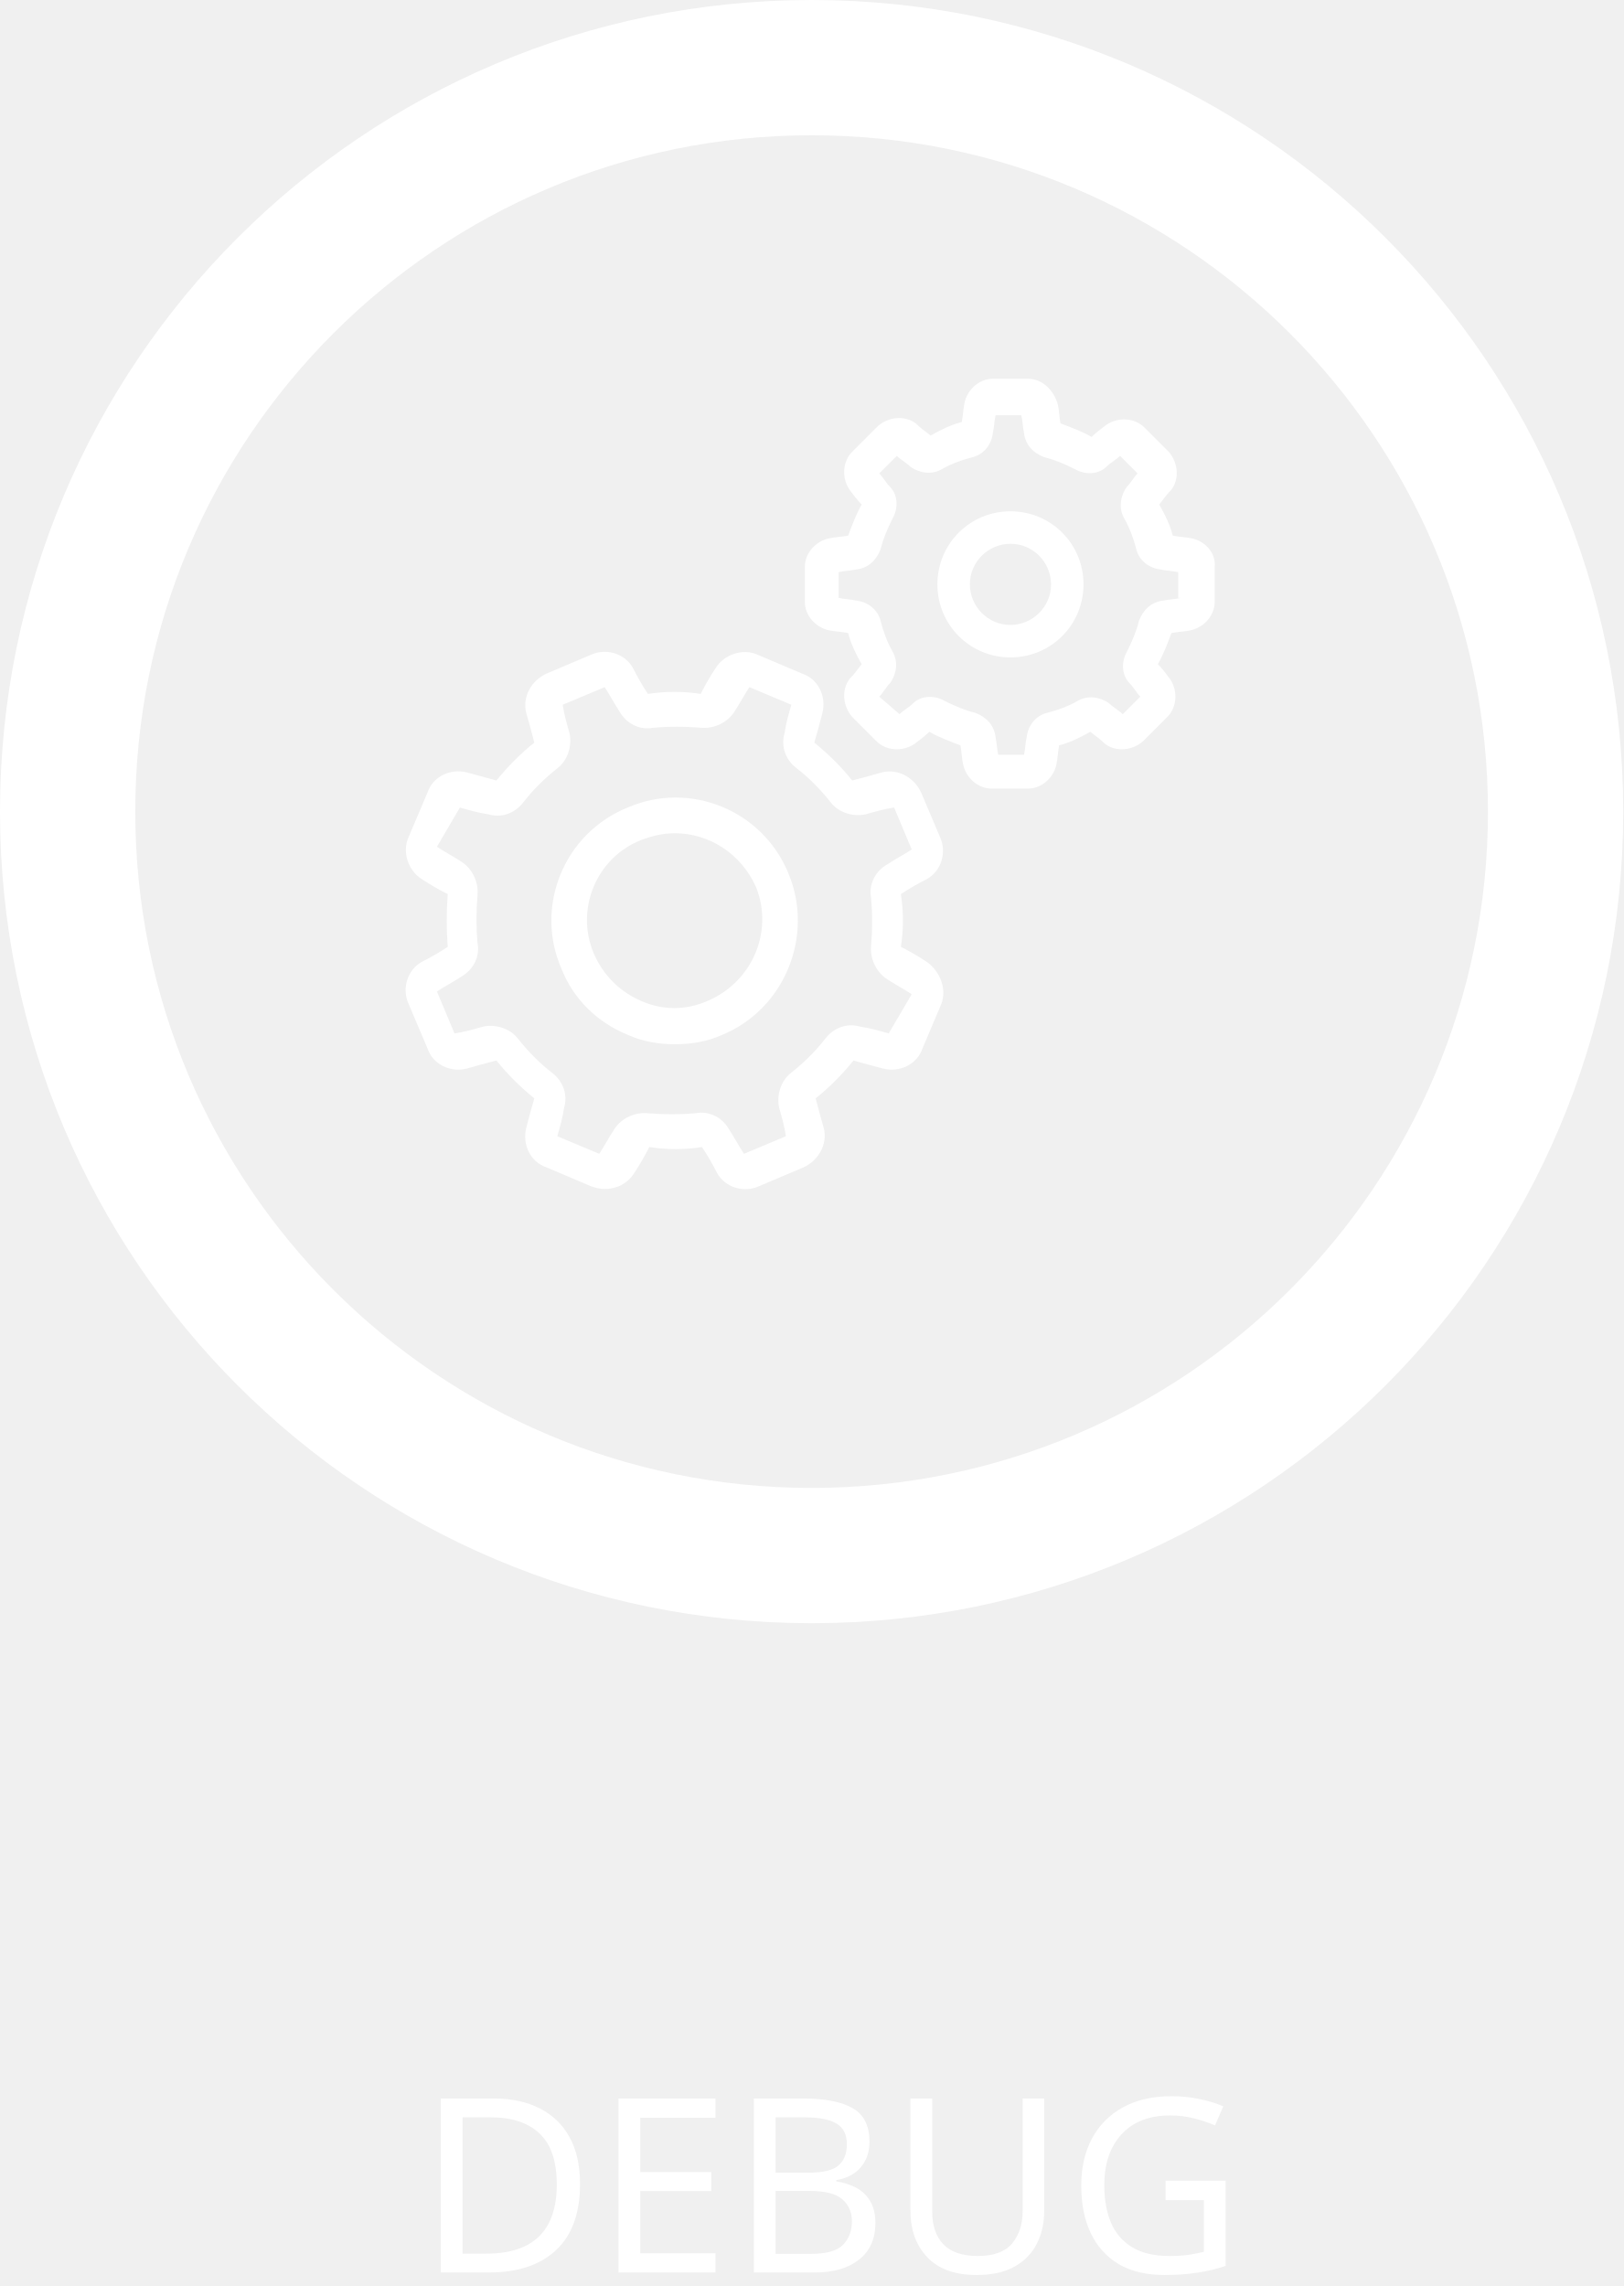
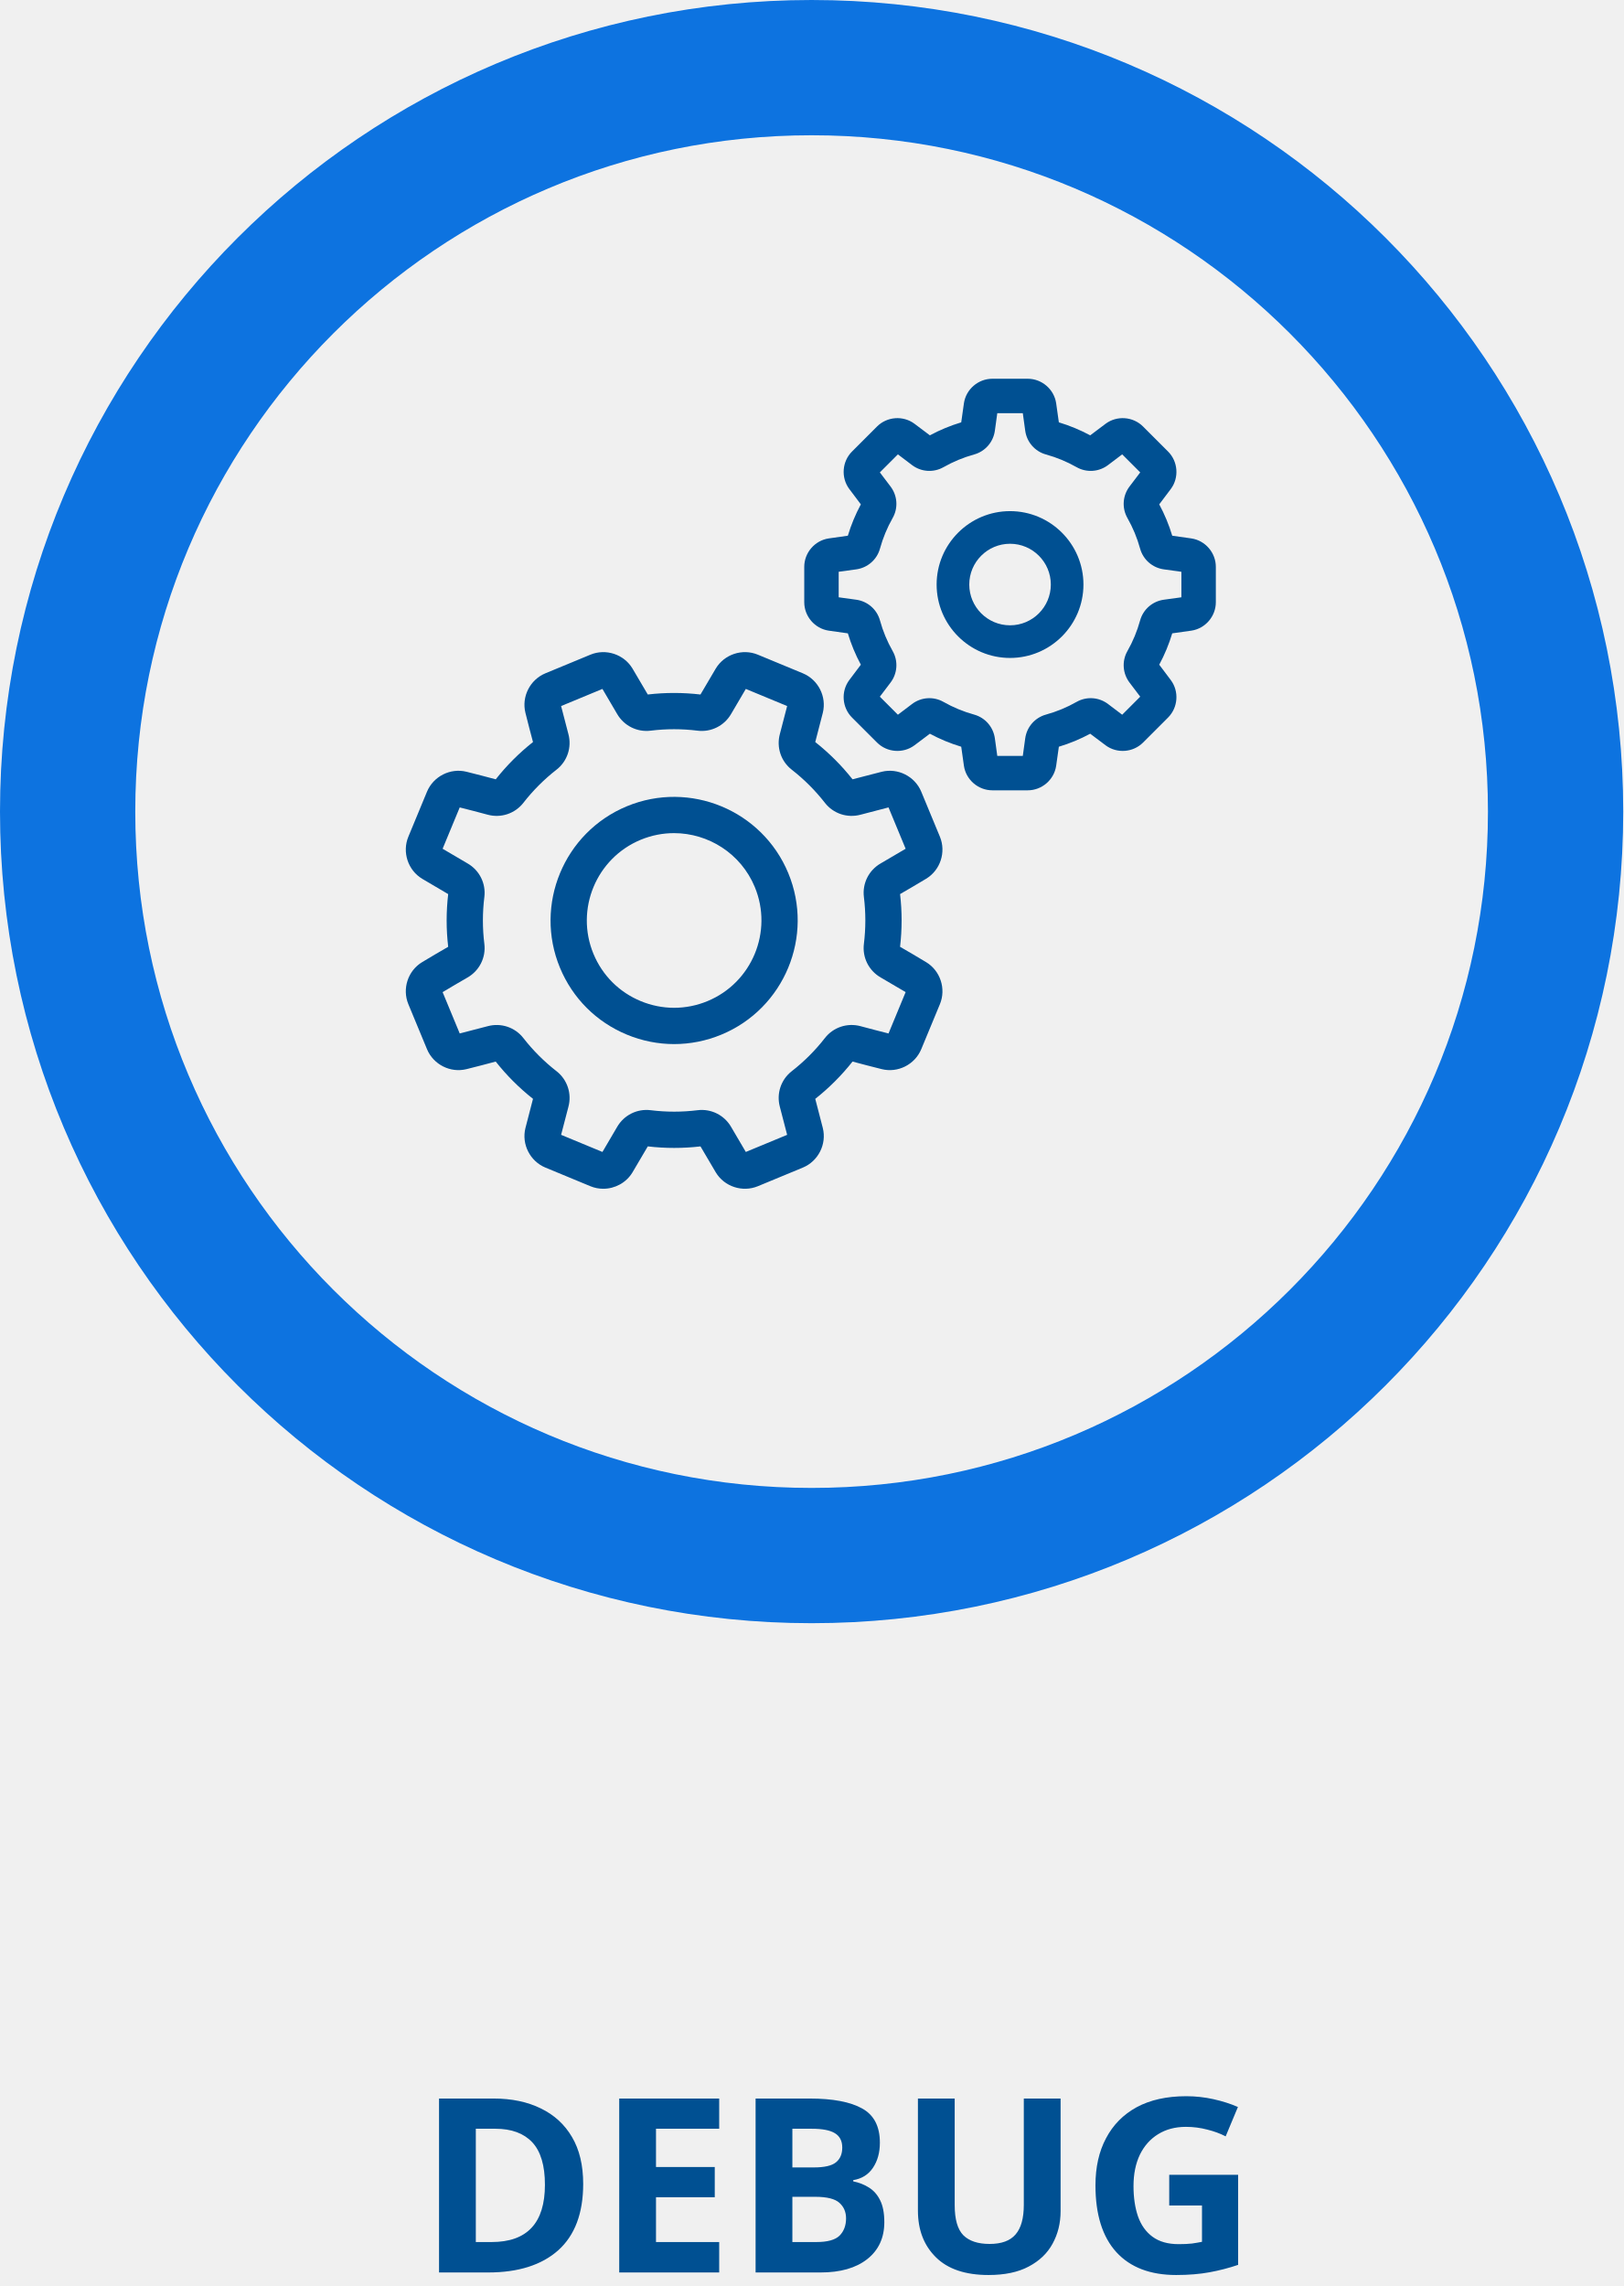
- <svg xmlns="http://www.w3.org/2000/svg" version="1.1" id="Layer_1" x="0px" y="0px" viewBox="0 0 120 169" style="enable-background:new 0 0 120 169;" xml:space="preserve">
-   <style type="text/css">
- 	.st0{fill:none;stroke:#FFFFFF;stroke-width:10;}
- 	.st1{fill:#FFFFFF;}
- 	.st2{font-family:'NewsGothicMT-Bold';}
- 	.st3{font-size:18px;}
- </style>
-   <circle id="Oval" class="st0" cx="60" cy="60" r="55" />
-   <text transform="matrix(1 0 0 1 30.832 168)" class="st1 st2 st3">DEBUG</text>
-   <g id="settings" transform="translate(25, 23)">
-     <path id="Shape" class="st1" d="M43.5,48.1c-0.6-0.4-1.3-0.8-1.9-1.1c0.2-1.3,0.2-2.6,0-3.9c0.6-0.4,1.3-0.8,1.9-1.1   c1.1-0.6,1.5-2,1-3.1c0,0,0,0,0,0l-1.4-3.3c-0.5-1.1-1.7-1.8-2.9-1.5c-0.7,0.2-1.4,0.4-2.2,0.6c-0.8-1-1.7-1.9-2.8-2.8   c0.2-0.7,0.4-1.4,0.6-2.2c0.3-1.2-0.3-2.5-1.5-2.9L31,25.4c-1.1-0.5-2.5,0-3.1,1c-0.4,0.6-0.8,1.3-1.1,1.9c-1.3-0.2-2.6-0.2-3.9,0   c-0.4-0.6-0.8-1.3-1.1-1.9c-0.6-1.1-2-1.5-3.1-1l-3.3,1.4c-1.1,0.5-1.8,1.7-1.5,2.9c0.2,0.7,0.4,1.4,0.6,2.2   c-1,0.8-1.9,1.7-2.8,2.8c-0.7-0.2-1.5-0.4-2.2-0.6c-1.2-0.3-2.5,0.3-2.9,1.5l-1.4,3.3c-0.5,1.1,0,2.5,1,3.1   c0.6,0.4,1.3,0.8,1.9,1.1C8,44.4,8,45.7,8.1,47c-0.6,0.4-1.3,0.8-1.9,1.1c-1.1,0.6-1.5,2-1,3.1l1.4,3.3C7,55.7,8.3,56.3,9.5,56   c0.7-0.2,1.4-0.4,2.2-0.6c0.8,1,1.7,1.9,2.8,2.8c-0.2,0.7-0.4,1.4-0.6,2.2c-0.3,1.2,0.3,2.5,1.5,2.9l3.3,1.4c0.3,0.1,0.6,0.2,1,0.2   c0.9,0,1.7-0.4,2.2-1.2c0.4-0.6,0.8-1.3,1.1-1.9c1.3,0.2,2.6,0.2,3.9,0c0.4,0.6,0.8,1.3,1.1,1.9c0.6,1.1,2,1.5,3.1,1l3.3-1.4   c1.1-0.5,1.8-1.7,1.5-2.9c-0.2-0.7-0.4-1.4-0.6-2.2c1-0.8,1.9-1.7,2.8-2.8c0.7,0.2,1.4,0.4,2.2,0.6c1.2,0.3,2.5-0.3,2.9-1.5   l1.4-3.3C45,50.1,44.5,48.8,43.5,48.1z M40.7,53.4c-0.7-0.2-1.4-0.4-2.1-0.5c-1-0.3-2,0.1-2.6,0.9c-0.7,0.9-1.5,1.7-2.5,2.5   c-0.8,0.6-1.1,1.7-0.9,2.6c0.2,0.7,0.4,1.4,0.5,2.1l-3.1,1.3c-0.4-0.6-0.7-1.2-1.1-1.8c-0.5-0.9-1.5-1.4-2.5-1.2   c-1.1,0.1-2.3,0.1-3.5,0c-1-0.1-2,0.4-2.5,1.2c-0.4,0.6-0.7,1.2-1.1,1.8l-3.1-1.3c0.2-0.7,0.4-1.4,0.5-2.1c0.3-1-0.1-2-0.9-2.6   c-0.9-0.7-1.7-1.5-2.5-2.5c-0.6-0.8-1.7-1.1-2.6-0.9c-0.7,0.2-1.4,0.4-2.1,0.5l-1.3-3.1c0.6-0.4,1.2-0.7,1.8-1.1   c0.9-0.5,1.4-1.5,1.2-2.5c-0.1-1.1-0.1-2.3,0-3.5c0.1-1-0.4-2-1.2-2.5c-0.6-0.4-1.2-0.7-1.8-1.1L9,36.7c0.7,0.2,1.4,0.4,2.1,0.5   c1,0.3,2-0.1,2.6-0.9c0.7-0.9,1.5-1.7,2.5-2.5c0.8-0.6,1.1-1.7,0.9-2.6c-0.2-0.7-0.4-1.4-0.5-2.1l3.1-1.3c0.4,0.6,0.7,1.2,1.1,1.8   c0.5,0.9,1.5,1.4,2.5,1.2c1.1-0.1,2.3-0.1,3.5,0c1,0.1,2-0.4,2.5-1.2c0.4-0.6,0.7-1.2,1.1-1.8l3.1,1.3c-0.2,0.7-0.4,1.4-0.5,2.1   c-0.3,1,0.1,2,0.9,2.6c0.9,0.7,1.7,1.5,2.5,2.5c0.6,0.8,1.7,1.1,2.6,0.9c0.7-0.2,1.4-0.4,2.1-0.5l1.3,3.1c-0.6,0.4-1.2,0.7-1.8,1.1   c-0.9,0.5-1.4,1.5-1.2,2.5c0.1,1.1,0.1,2.3,0,3.5c-0.1,1,0.4,2,1.2,2.5c0.6,0.4,1.2,0.7,1.8,1.1L40.7,53.4z" />
-     <path id="Shape_1_" class="st1" d="M33.3,41.6C33.3,41.6,33.3,41.6,33.3,41.6c-1.9-4.7-7.3-6.9-11.9-4.9c-4.7,1.9-6.9,7.3-4.9,11.9   c0.9,2.3,2.7,4,4.9,4.9c1.1,0.5,2.3,0.7,3.5,0.7c1.2,0,2.4-0.2,3.5-0.7C33,51.6,35.2,46.2,33.3,41.6z M27.3,51   c-1.6,0.7-3.3,0.7-4.9,0c-1.6-0.7-2.8-1.9-3.5-3.5c-1.4-3.3,0.2-7.1,3.5-8.4c0.8-0.3,1.6-0.5,2.5-0.5c2.5,0,4.9,1.5,6,4   C32.2,45.9,30.6,49.6,27.3,51z" />
-     <path id="Shape_2_" class="st1" d="M63.1,16.8c-0.5-0.1-0.9-0.1-1.4-0.2c-0.2-0.8-0.6-1.6-1-2.3c0.3-0.4,0.6-0.8,0.9-1.1   c0.6-0.8,0.5-2-0.2-2.8l-1.8-1.8c-0.7-0.7-1.9-0.8-2.8-0.2c-0.4,0.3-0.8,0.6-1.1,0.9c-0.7-0.4-1.5-0.7-2.3-1   c-0.1-0.5-0.1-1-0.2-1.4C52.9,5.8,52,5,51,5h-2.6c-1,0-1.9,0.8-2.1,1.8c-0.1,0.5-0.1,0.9-0.2,1.4c-0.8,0.2-1.6,0.6-2.3,1   c-0.4-0.3-0.8-0.6-1.1-0.9c-0.8-0.6-2-0.5-2.8,0.2L38,10.4c-0.7,0.7-0.8,1.9-0.2,2.8c0.3,0.4,0.6,0.8,0.9,1.1   c-0.4,0.7-0.7,1.5-1,2.3c-0.5,0.1-1,0.1-1.4,0.2c-1,0.2-1.8,1.1-1.8,2.1v2.6c0,1,0.8,1.9,1.8,2.1c0.5,0.1,0.9,0.1,1.4,0.2   c0.2,0.8,0.6,1.6,1,2.3c-0.3,0.4-0.6,0.8-0.9,1.1c-0.6,0.8-0.5,2,0.2,2.8l1.8,1.8c0.7,0.7,1.9,0.8,2.8,0.2c0.4-0.3,0.8-0.6,1.1-0.9   c0.7,0.4,1.5,0.7,2.3,1c0.1,0.5,0.1,1,0.2,1.4c0.2,1,1.1,1.8,2.1,1.8H51c1,0,1.9-0.8,2.1-1.8c0.1-0.5,0.1-0.9,0.2-1.4   c0.8-0.2,1.6-0.6,2.3-1c0.4,0.3,0.8,0.6,1.1,0.9c0.8,0.6,2,0.5,2.8-0.2l1.8-1.8c0.7-0.7,0.8-1.9,0.2-2.8c-0.3-0.4-0.6-0.8-0.9-1.1   c0.4-0.7,0.7-1.5,1-2.3c0.5-0.1,1-0.1,1.4-0.2c1-0.2,1.8-1.1,1.8-2.1v-2.6C64.9,17.9,64.1,17,63.1,16.8z M62.3,21.2   c-0.4,0.1-0.8,0.1-1.3,0.2c-0.9,0.1-1.5,0.7-1.8,1.5c-0.2,0.8-0.5,1.5-0.9,2.3c-0.4,0.7-0.4,1.7,0.2,2.3c0.3,0.3,0.5,0.7,0.8,1   L58,29.8c-0.3-0.3-0.7-0.5-1-0.8c-0.7-0.5-1.6-0.6-2.3-0.2c-0.7,0.4-1.5,0.7-2.3,0.9c-0.8,0.2-1.4,0.9-1.5,1.8   c-0.1,0.4-0.1,0.9-0.2,1.3h-1.9c-0.1-0.4-0.1-0.8-0.2-1.3c-0.1-0.9-0.7-1.5-1.5-1.8c-0.8-0.2-1.5-0.5-2.3-0.9   c-0.7-0.4-1.7-0.4-2.3,0.2c-0.3,0.3-0.7,0.5-1,0.8L40,28.5c0.3-0.3,0.5-0.7,0.8-1c0.5-0.7,0.6-1.6,0.2-2.3   c-0.4-0.7-0.7-1.5-0.9-2.3c-0.2-0.8-0.9-1.4-1.8-1.5c-0.4-0.1-0.9-0.1-1.3-0.2v-1.9c0.4-0.1,0.8-0.1,1.3-0.2   c0.9-0.1,1.5-0.7,1.8-1.5c0.2-0.8,0.5-1.5,0.9-2.3c0.4-0.7,0.4-1.7-0.2-2.3c-0.3-0.3-0.5-0.7-0.8-1l1.3-1.3c0.3,0.3,0.7,0.5,1,0.8   c0.7,0.5,1.6,0.6,2.3,0.2c0.7-0.4,1.5-0.7,2.3-0.9c0.8-0.2,1.4-0.9,1.5-1.8c0.1-0.4,0.1-0.9,0.2-1.3h1.9c0.1,0.4,0.1,0.8,0.2,1.3   c0.1,0.9,0.7,1.5,1.5,1.8c0.8,0.2,1.5,0.5,2.3,0.9c0.7,0.4,1.7,0.4,2.3-0.2c0.3-0.3,0.7-0.5,1-0.8l1.3,1.3c-0.3,0.3-0.5,0.7-0.8,1   c-0.5,0.7-0.6,1.6-0.2,2.3c0.4,0.7,0.7,1.5,0.9,2.3c0.2,0.8,0.9,1.4,1.8,1.5c0.4,0.1,0.9,0.1,1.3,0.2V21.2z" />
-     <path id="Shape_3_" class="st1" d="M49.7,14.8c-3,0-5.4,2.4-5.4,5.4c0,3,2.4,5.4,5.4,5.4c3,0,5.4-2.4,5.4-5.4   C55.1,17.2,52.7,14.8,49.7,14.8z M49.7,23.2c-1.7,0-3-1.4-3-3c0-1.7,1.4-3,3-3c1.7,0,3,1.4,3,3C52.7,21.9,51.3,23.2,49.7,23.2z" />
+ <svg xmlns="http://www.w3.org/2000/svg" width="120px" height="169px" viewBox="0 0 120 169" version="1.1">
+   <defs />
+   <g id="Page-1" stroke="none" stroke-width="1" fill="none" fill-rule="evenodd">
+     <g id="Desktop" transform="translate(-691, -520)">
+       <g id="Group-6" transform="translate(696, 525)">
+         <circle id="Oval" stroke="#0D73E0" stroke-width="10" cx="55" cy="55" r="55" />
+         <text id="DEBUG" font-family="NewsGothicMT-Bold, News Gothic MT" font-size="18" font-weight="bold" fill="#005092">
+           <tspan x="25.832" y="163">DEBUG</tspan>
+         </text>
+         <g id="settings" transform="translate(25, 23)" fill-rule="nonzero" fill="#005092">
+           <path d="M38.461,43.127 C37.832,42.748 37.185,42.368 36.539,41.995 C36.691,40.7 36.692,39.391 36.54,38.098 C37.189,37.724 37.835,37.344 38.461,36.967 C39.516,36.333 39.956,34.996 39.484,33.856 C39.484,33.856 39.484,33.856 39.484,33.856 L38.107,30.532 C37.635,29.392 36.379,28.757 35.184,29.055 C34.474,29.232 33.748,29.42 33.025,29.613 C32.218,28.592 31.292,27.666 30.269,26.859 C30.463,26.136 30.651,25.41 30.828,24.699 C31.126,23.505 30.491,22.249 29.351,21.776 L26.027,20.4 C24.888,19.927 23.55,20.367 22.916,21.422 C22.538,22.051 22.158,22.697 21.784,23.344 C20.49,23.192 19.18,23.192 17.888,23.343 C17.513,22.694 17.133,22.048 16.757,21.422 C16.122,20.367 14.785,19.927 13.645,20.4 L10.321,21.776 C9.182,22.248 8.546,23.505 8.844,24.699 C9.021,25.411 9.209,26.137 9.403,26.858 C8.382,27.665 7.455,28.591 6.648,29.614 C5.923,29.419 5.197,29.231 4.489,29.055 C3.294,28.757 2.038,29.393 1.565,30.532 L0.189,33.856 C-0.283,34.996 0.157,36.333 1.211,36.967 C1.84,37.345 2.486,37.725 3.133,38.099 C2.982,39.393 2.981,40.702 3.133,41.995 C2.485,42.369 1.839,42.749 1.211,43.127 C0.156,43.761 -0.283,45.098 0.189,46.238 L1.566,49.562 C2.038,50.701 3.294,51.337 4.489,51.039 C5.198,50.862 5.924,50.675 6.647,50.48 C7.454,51.502 8.38,52.427 9.403,53.235 C9.209,53.959 9.021,54.685 8.844,55.394 C8.546,56.589 9.182,57.845 10.321,58.317 L13.645,59.694 C13.954,59.822 14.277,59.883 14.597,59.883 C15.458,59.883 16.294,59.441 16.757,58.672 C17.132,58.048 17.512,57.402 17.889,56.75 C19.183,56.902 20.493,56.902 21.785,56.751 C22.157,57.395 22.537,58.041 22.916,58.672 C23.55,59.727 24.888,60.166 26.028,59.694 L29.352,58.318 C30.491,57.846 31.126,56.589 30.829,55.395 C30.653,54.689 30.465,53.963 30.27,53.236 C31.291,52.429 32.217,51.503 33.025,50.48 C33.747,50.674 34.473,50.862 35.184,51.039 C36.378,51.337 37.635,50.702 38.107,49.562 L39.484,46.238 C39.956,45.098 39.516,43.761 38.461,43.127 Z M35.686,48.402 C35.003,48.231 34.307,48.05 33.616,47.863 C32.636,47.6 31.602,47.944 30.982,48.741 C30.269,49.657 29.444,50.482 28.529,51.194 C27.733,51.815 27.389,52.848 27.653,53.827 C27.84,54.523 28.021,55.219 28.191,55.897 L25.136,57.162 C24.773,56.556 24.409,55.936 24.053,55.318 C23.547,54.439 22.573,53.952 21.572,54.076 C20.422,54.219 19.255,54.219 18.103,54.076 C17.099,53.951 16.126,54.438 15.62,55.317 C15.26,55.942 14.896,56.562 14.537,57.162 L11.481,55.896 C11.652,55.215 11.833,54.519 12.02,53.826 C12.284,52.847 11.939,51.813 11.142,51.192 C10.226,50.479 9.401,49.654 8.689,48.74 C8.069,47.944 7.035,47.6 6.056,47.864 C5.363,48.05 4.668,48.231 3.986,48.402 L2.721,45.347 C3.324,44.985 3.944,44.621 4.565,44.264 C5.444,43.758 5.931,42.784 5.807,41.782 C5.664,40.632 5.664,39.465 5.807,38.314 C5.932,37.312 5.445,36.337 4.565,35.831 C3.945,35.473 3.325,35.109 2.721,34.747 L3.986,31.692 C4.667,31.862 5.363,32.043 6.057,32.23 C7.036,32.494 8.07,32.149 8.691,31.352 C9.404,30.436 10.229,29.611 11.143,28.899 C11.939,28.279 12.283,27.246 12.019,26.266 C11.833,25.576 11.652,24.88 11.481,24.197 L14.536,22.931 C14.897,23.533 15.261,24.153 15.619,24.775 C16.125,25.654 17.1,26.142 18.101,26.017 C19.25,25.874 20.417,25.874 21.569,26.018 C22.572,26.143 23.546,25.655 24.052,24.776 C24.409,24.156 24.774,23.536 25.136,22.931 L28.191,24.197 C28.02,24.879 27.839,25.575 27.653,26.267 C27.389,27.247 27.733,28.281 28.531,28.901 C29.446,29.614 30.271,30.439 30.984,31.353 C31.603,32.149 32.636,32.493 33.616,32.23 C34.309,32.043 35.004,31.862 35.686,31.691 L36.951,34.747 C36.349,35.108 35.729,35.472 35.107,35.83 C34.228,36.336 33.741,37.31 33.865,38.311 C34.008,39.46 34.008,40.627 33.865,41.78 C33.74,42.782 34.227,43.757 35.107,44.263 C35.726,44.619 36.346,44.983 36.951,45.346 L35.686,48.402 Z" id="Shape" />
+           <path d="M28.276,36.551 C28.276,36.551 28.276,36.551 28.276,36.551 C26.349,31.897 20.995,29.679 16.34,31.607 C11.687,33.535 9.469,38.889 11.396,43.543 C12.33,45.797 14.086,47.553 16.34,48.487 C17.468,48.954 18.652,49.187 19.836,49.187 C21.021,49.187 22.205,48.954 23.332,48.487 C27.986,46.559 30.204,41.205 28.276,36.551 Z M22.306,46.01 C20.714,46.67 18.959,46.67 17.366,46.01 C15.773,45.351 14.533,44.11 13.873,42.517 C12.511,39.229 14.078,35.445 17.366,34.083 C18.172,33.75 19.006,33.592 19.828,33.592 C22.362,33.592 24.771,35.094 25.8,37.577 C27.162,40.865 25.595,44.648 22.306,46.01 Z" id="Shape" />
+           <path d="M58.076,11.805 C57.614,11.736 57.138,11.669 56.66,11.605 C56.419,10.803 56.097,10.025 55.699,9.287 C55.992,8.904 56.281,8.52 56.56,8.143 C57.179,7.306 57.089,6.118 56.351,5.38 L54.503,3.532 C53.765,2.794 52.577,2.704 51.74,3.324 C51.361,3.604 50.978,3.892 50.596,4.184 C49.857,3.787 49.08,3.464 48.278,3.223 C48.214,2.745 48.147,2.269 48.078,1.807 C47.924,0.777 47.02,0 45.977,0 L43.362,0 C42.319,0 41.415,0.777 41.261,1.807 C41.192,2.269 41.125,2.744 41.061,3.223 C40.259,3.464 39.481,3.786 38.743,4.184 C38.362,3.892 37.978,3.603 37.6,3.324 C36.762,2.704 35.574,2.794 34.836,3.531 L32.988,5.38 C32.25,6.118 32.16,7.306 32.78,8.143 C33.058,8.52 33.347,8.904 33.64,9.287 C33.243,10.025 32.92,10.803 32.679,11.605 C32.201,11.669 31.725,11.736 31.263,11.805 C30.233,11.96 29.456,12.863 29.456,13.906 L29.456,16.521 C29.456,17.564 30.232,18.467 31.262,18.622 C31.725,18.691 32.2,18.758 32.679,18.822 C32.92,19.624 33.242,20.402 33.64,21.14 C33.347,21.523 33.058,21.906 32.779,22.284 C32.16,23.121 32.249,24.309 32.987,25.047 L34.836,26.895 C35.574,27.633 36.762,27.723 37.599,27.103 C37.978,26.824 38.361,26.535 38.743,26.243 C39.482,26.641 40.259,26.963 41.061,27.204 C41.125,27.682 41.192,28.158 41.261,28.62 C41.415,29.65 42.319,30.427 43.362,30.427 L45.977,30.427 C47.02,30.427 47.924,29.651 48.078,28.62 C48.147,28.158 48.214,27.682 48.278,27.204 C49.08,26.963 49.857,26.64 50.596,26.243 C50.977,26.535 51.361,26.824 51.739,27.103 C52.577,27.723 53.765,27.633 54.502,26.896 L56.351,25.047 C57.089,24.309 57.179,23.121 56.559,22.284 C56.28,21.906 55.992,21.522 55.699,21.14 C56.096,20.402 56.419,19.624 56.66,18.822 C57.138,18.758 57.614,18.691 58.076,18.622 C59.106,18.468 59.883,17.565 59.883,16.521 L59.883,13.906 C59.883,12.863 59.106,11.96 58.076,11.805 Z M57.337,16.157 C56.916,16.218 56.488,16.277 56.058,16.333 C55.207,16.444 54.511,17.048 54.284,17.871 C54.067,18.659 53.752,19.42 53.347,20.132 C52.925,20.875 52.99,21.794 53.513,22.475 C53.777,22.817 54.039,23.163 54.293,23.504 L52.96,24.838 C52.617,24.582 52.272,24.321 51.93,24.058 C51.25,23.534 50.33,23.469 49.587,23.891 C48.875,24.296 48.115,24.611 47.327,24.828 C46.503,25.055 45.9,25.751 45.789,26.602 C45.733,27.032 45.674,27.461 45.613,27.881 L43.726,27.881 C43.665,27.461 43.606,27.032 43.55,26.602 C43.439,25.752 42.835,25.055 42.012,24.828 C41.224,24.611 40.464,24.296 39.752,23.892 C39.008,23.469 38.089,23.534 37.409,24.058 C37.066,24.321 36.722,24.582 36.379,24.838 L35.045,23.504 C35.3,23.162 35.562,22.817 35.826,22.474 C36.348,21.794 36.414,20.874 35.991,20.131 C35.587,19.42 35.272,18.659 35.055,17.871 C34.828,17.047 34.132,16.444 33.281,16.333 C32.851,16.277 32.422,16.218 32.002,16.157 L32.002,14.27 C32.422,14.209 32.851,14.15 33.281,14.094 C34.131,13.983 34.828,13.379 35.055,12.556 C35.272,11.768 35.587,11.008 35.991,10.296 C36.414,9.553 36.348,8.633 35.825,7.953 C35.561,7.609 35.3,7.264 35.045,6.924 L36.379,5.59 C36.721,5.845 37.066,6.107 37.408,6.37 C38.088,6.893 39.008,6.958 39.752,6.536 C40.463,6.132 41.224,5.816 42.012,5.599 C42.835,5.372 43.439,4.676 43.55,3.825 C43.606,3.395 43.665,2.967 43.726,2.547 L45.613,2.547 C45.674,2.967 45.733,3.395 45.789,3.825 C45.9,4.676 46.503,5.372 47.327,5.599 C48.115,5.816 48.875,6.131 49.587,6.536 C50.331,6.958 51.25,6.893 51.93,6.37 C52.272,6.107 52.617,5.845 52.96,5.59 L54.293,6.924 C54.039,7.265 53.777,7.61 53.513,7.953 C52.99,8.633 52.925,9.553 53.347,10.296 C53.752,11.008 54.067,11.769 54.284,12.556 C54.511,13.38 55.207,13.983 56.058,14.094 C56.488,14.151 56.916,14.21 57.337,14.271 L57.337,16.157 Z" id="Shape" />
+           <path d="M44.669,9.787 C41.677,9.787 39.242,12.221 39.242,15.214 C39.242,18.206 41.677,20.641 44.669,20.641 C47.662,20.641 50.096,18.206 50.096,15.214 C50.096,12.221 47.662,9.787 44.669,9.787 Z M44.669,18.228 C43.007,18.228 41.655,16.876 41.655,15.213 C41.655,13.551 43.007,12.199 44.669,12.199 C46.332,12.199 47.684,13.551 47.684,15.213 C47.684,16.876 46.332,18.228 44.669,18.228 Z" id="Shape" />
+         </g>
+       </g>
+     </g>
  </g>
</svg>
